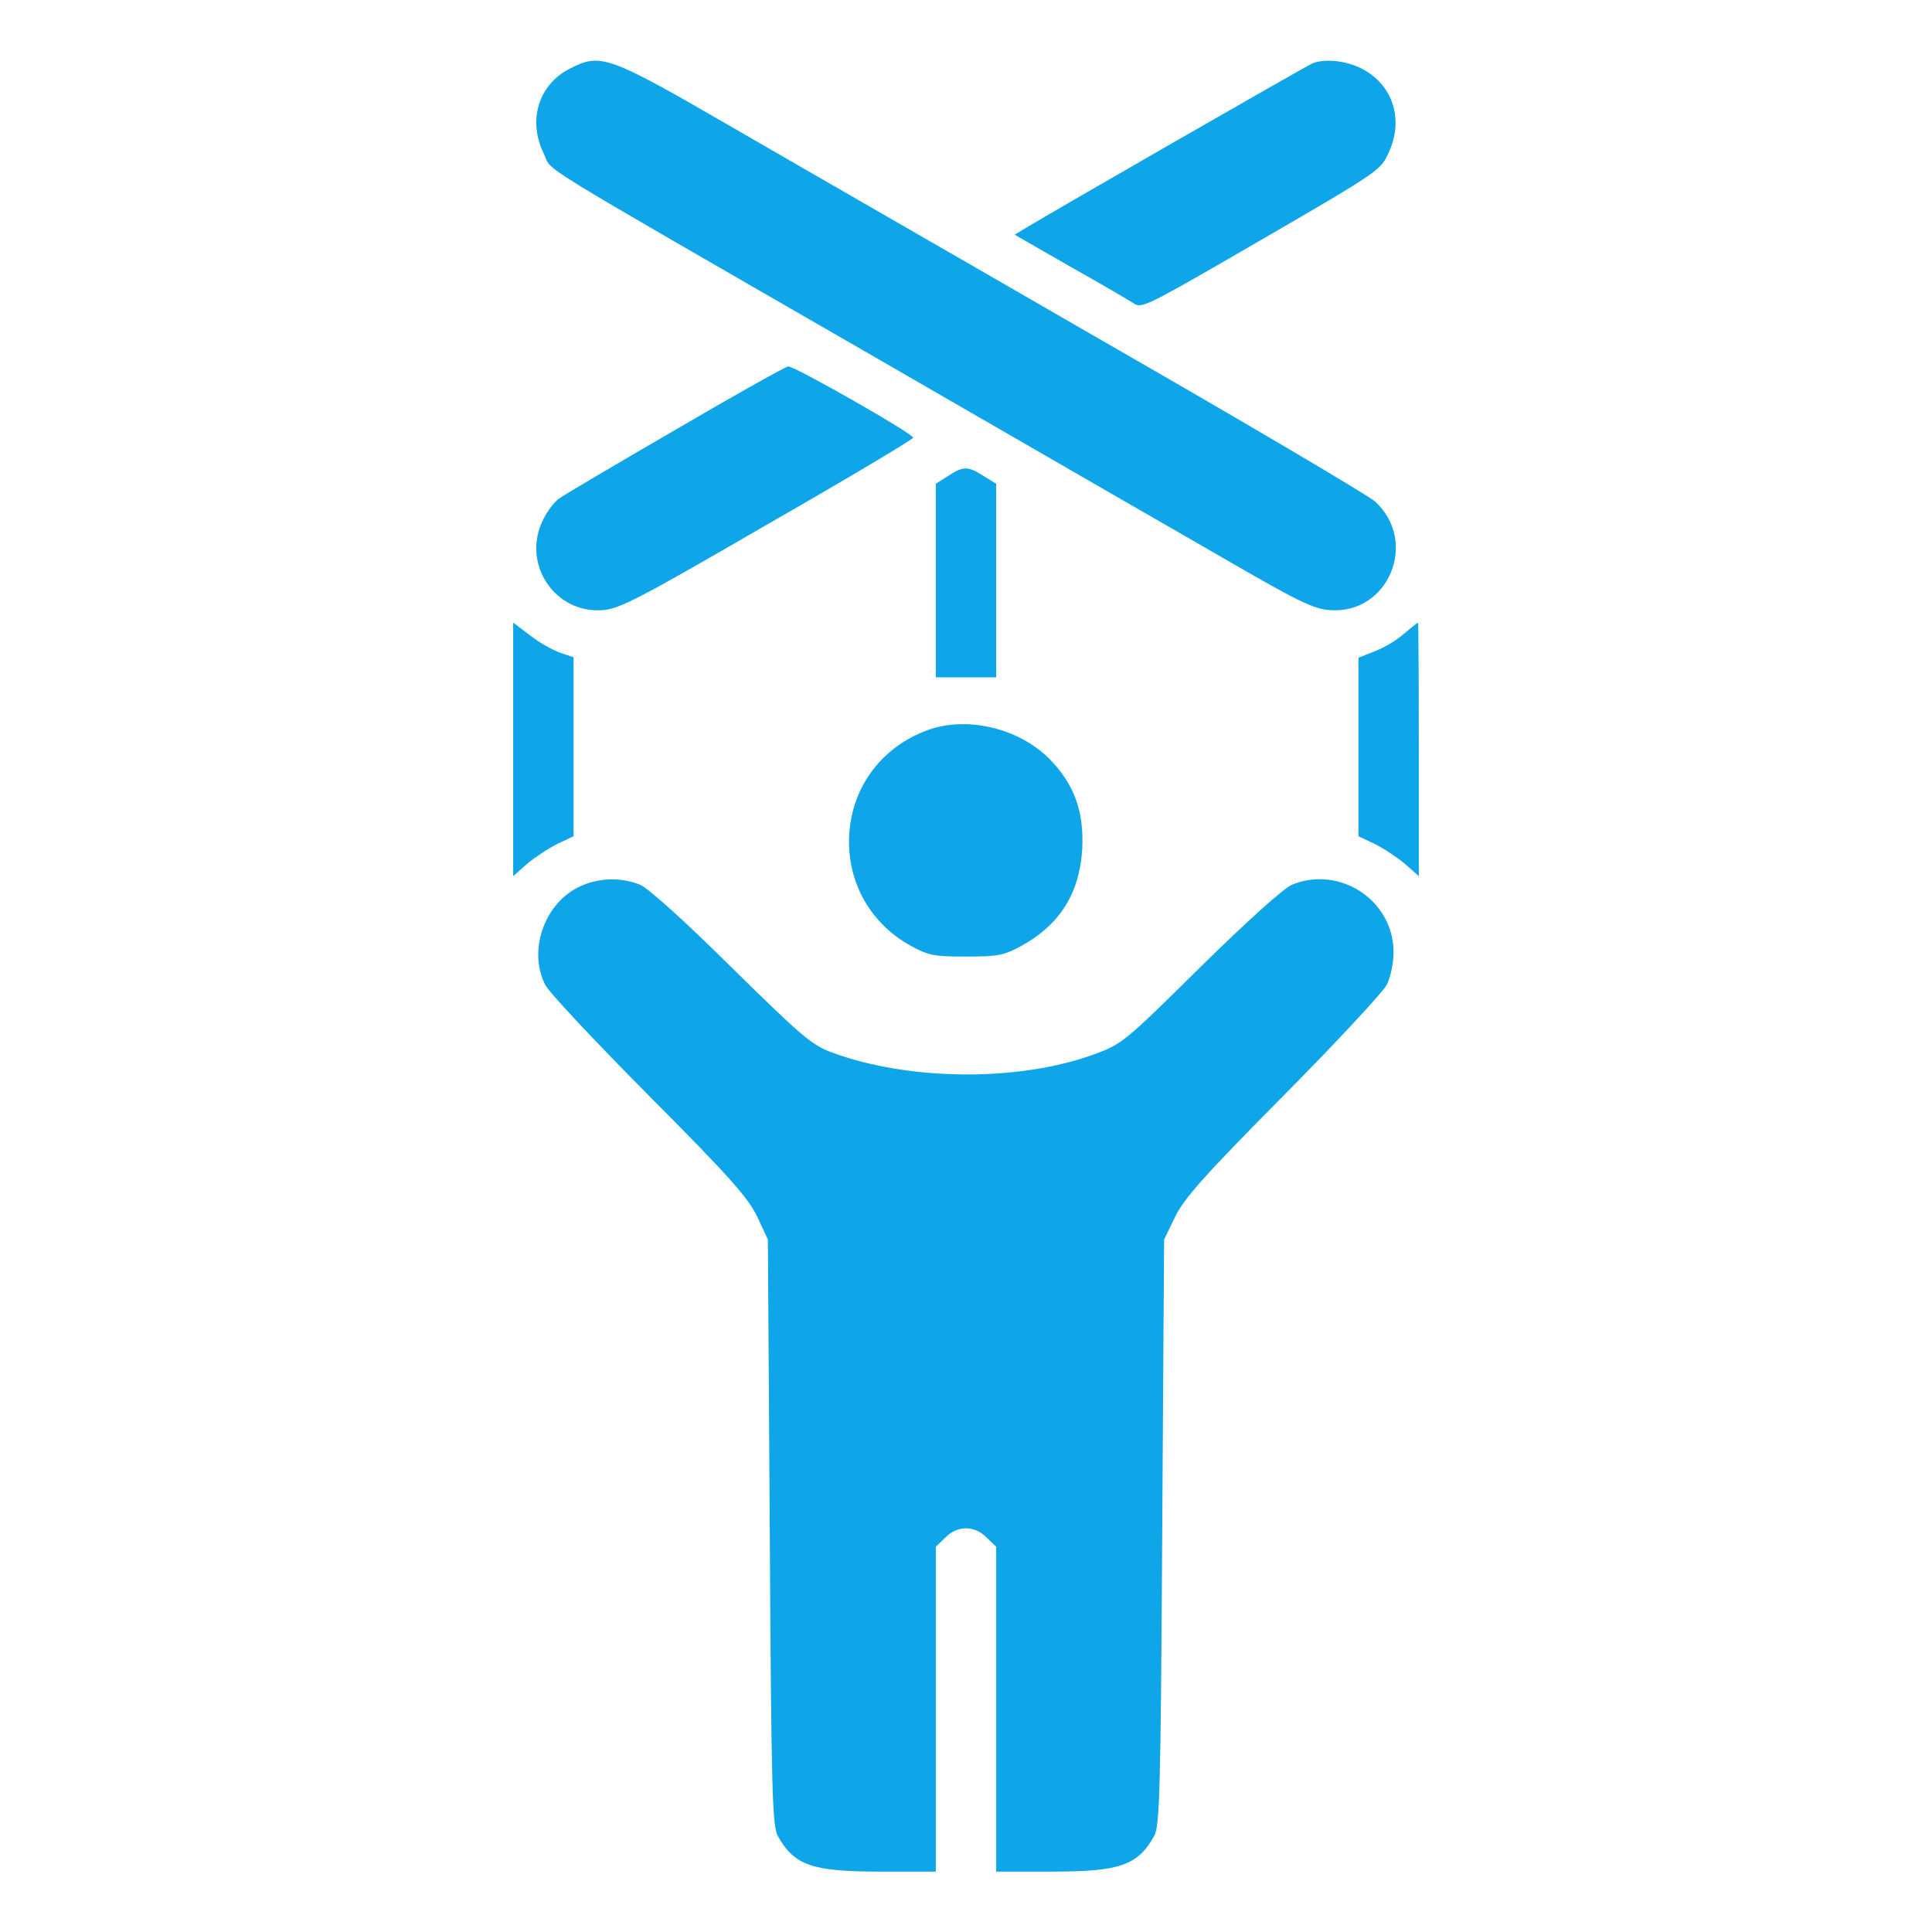
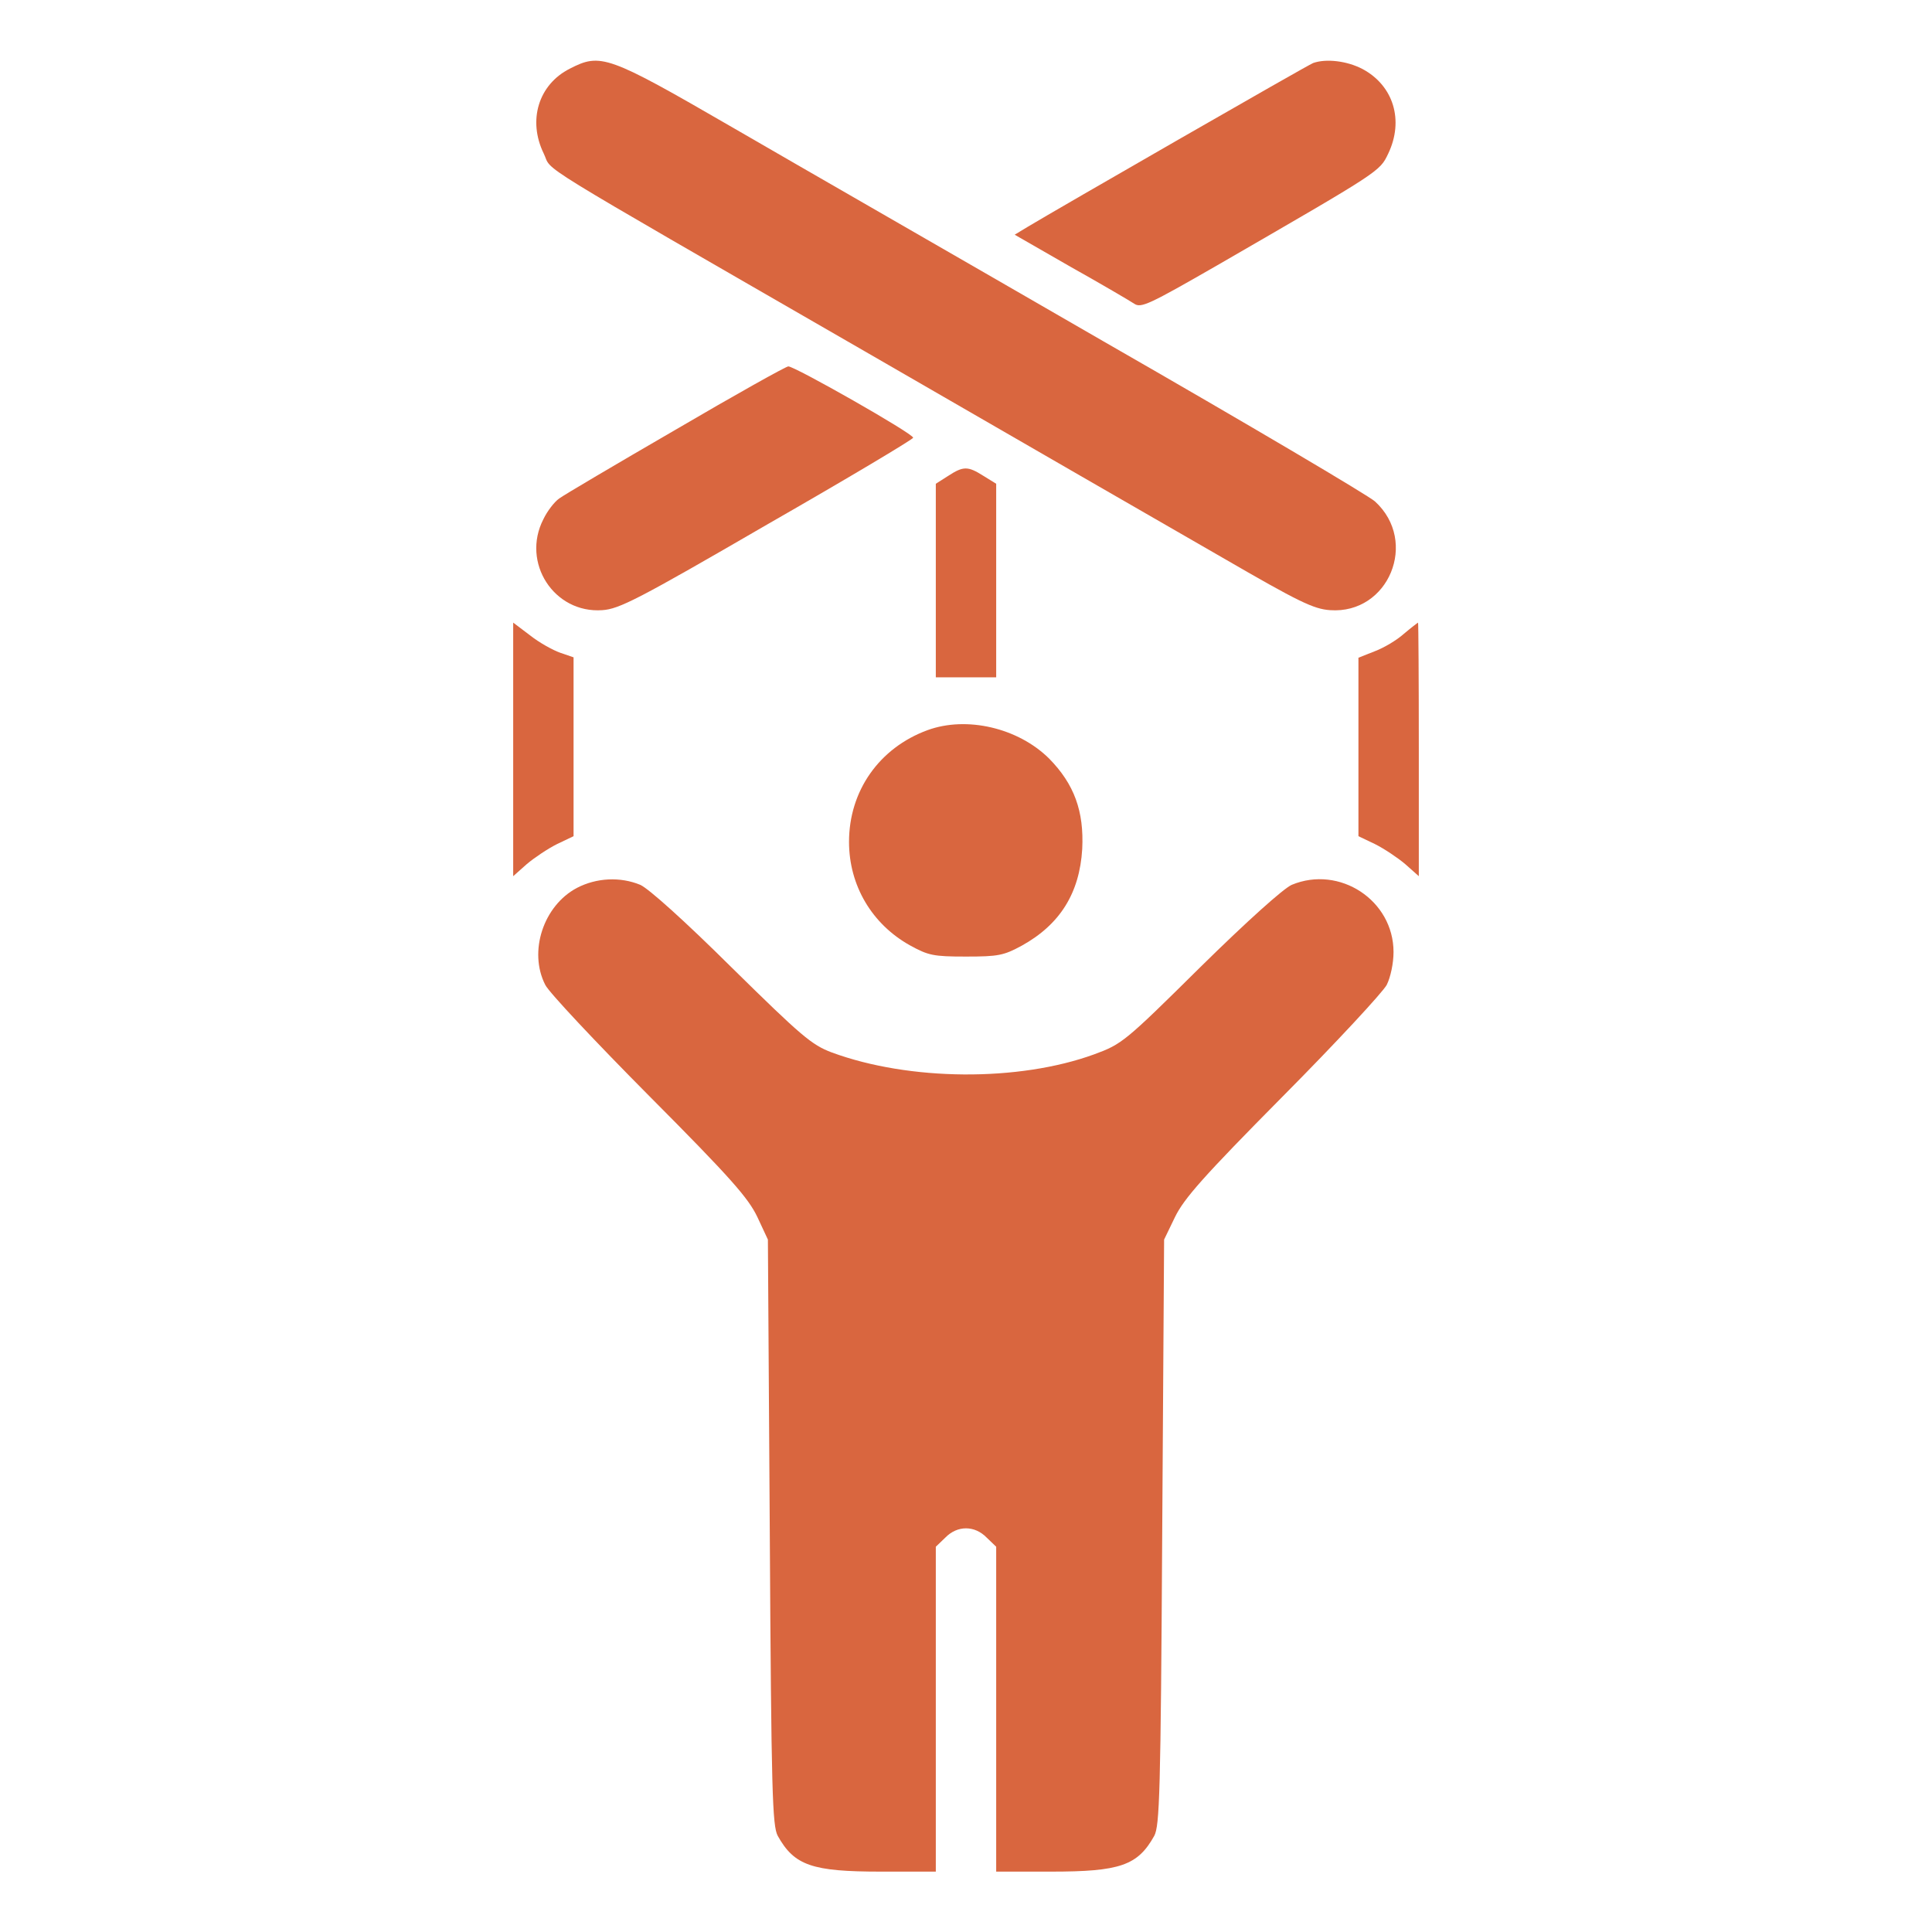
<svg xmlns="http://www.w3.org/2000/svg" version="1.0" width="512pt" height="512pt" viewBox="0 0 512 512" preserveAspectRatio="xMidYMid meet">
-   <g transform="translate(0,512) scale(0.1,-0.1)" fill="#0ea5e9" stroke="none">
+   <g transform="translate(0,512) scale(0.1,-0.1)" fill="#D9663F" stroke="none">
    <path d="M1510 4938 c-83 -42 -112 -137 -69 -225 25 -51 -58 0 849 -523 393 -227 821 -474 950 -548 202 -117 241 -136 285 -139 155 -11 235 182 119 288 -16 15 -339 206 -719 424 -379 219 -823 474 -985 568 -330 191 -348 197 -430 155z" />
    <path d="M3480 4953 c-14 -5 -680 -388 -758 -435 l-33 -20 148 -85 c82 -46 157 -90 169 -98 18 -12 39 -2 220 102 434 251 430 248 453 296 42 88 14 180 -68 224 -42 22 -97 28 -131 16z" />
    <path d="M1790 3981 c-157 -91 -296 -173 -308 -182 -13 -9 -32 -34 -42 -55 -59 -115 28 -250 156 -241 45 3 94 28 437 227 213 122 387 226 387 230 0 11 -315 190 -331 189 -8 -1 -142 -76 -299 -168z" />
    <path d="M2513 3859 l-33 -21 0 -256 0 -257 80 0 80 0 0 257 0 256 -34 21 c-41 26 -53 26 -93 0z" />
    <path d="M1360 3134 l0 -336 36 32 c20 17 56 41 80 53 l44 21 0 237 0 237 -35 12 c-20 7 -56 27 -80 46 l-45 34 0 -336z" />
    <path d="M3720 3440 c-19 -17 -53 -37 -77 -46 l-43 -17 0 -236 0 -237 44 -21 c24 -12 60 -36 80 -53 l36 -32 0 336 c0 185 -1 336 -2 336 -2 -1 -19 -14 -38 -30z" />
    <path d="M2458 3185 c-128 -47 -208 -161 -208 -296 0 -116 61 -218 161 -274 49 -27 62 -30 149 -30 86 0 100 3 148 29 101 56 153 139 160 256 5 100 -21 172 -88 240 -82 81 -218 113 -322 75z" />
    <path d="M1529 2767 c-89 -47 -129 -169 -84 -257 9 -19 134 -152 276 -295 217 -218 262 -270 286 -320 l28 -60 5 -775 c4 -695 7 -778 21 -805 44 -79 91 -95 274 -95 l145 0 0 430 0 431 25 24 c32 33 78 33 110 0 l25 -24 0 -431 0 -430 145 0 c183 0 230 16 274 95 14 27 17 110 21 805 l5 775 29 60 c24 49 75 107 286 320 142 143 265 276 275 295 10 20 18 57 18 87 0 137 -143 231 -270 178 -22 -10 -116 -94 -242 -218 -201 -199 -208 -204 -281 -231 -200 -73 -490 -71 -696 5 -53 20 -80 43 -265 225 -126 125 -220 209 -242 219 -53 22 -116 19 -168 -8z" />
  </g>
</svg>
